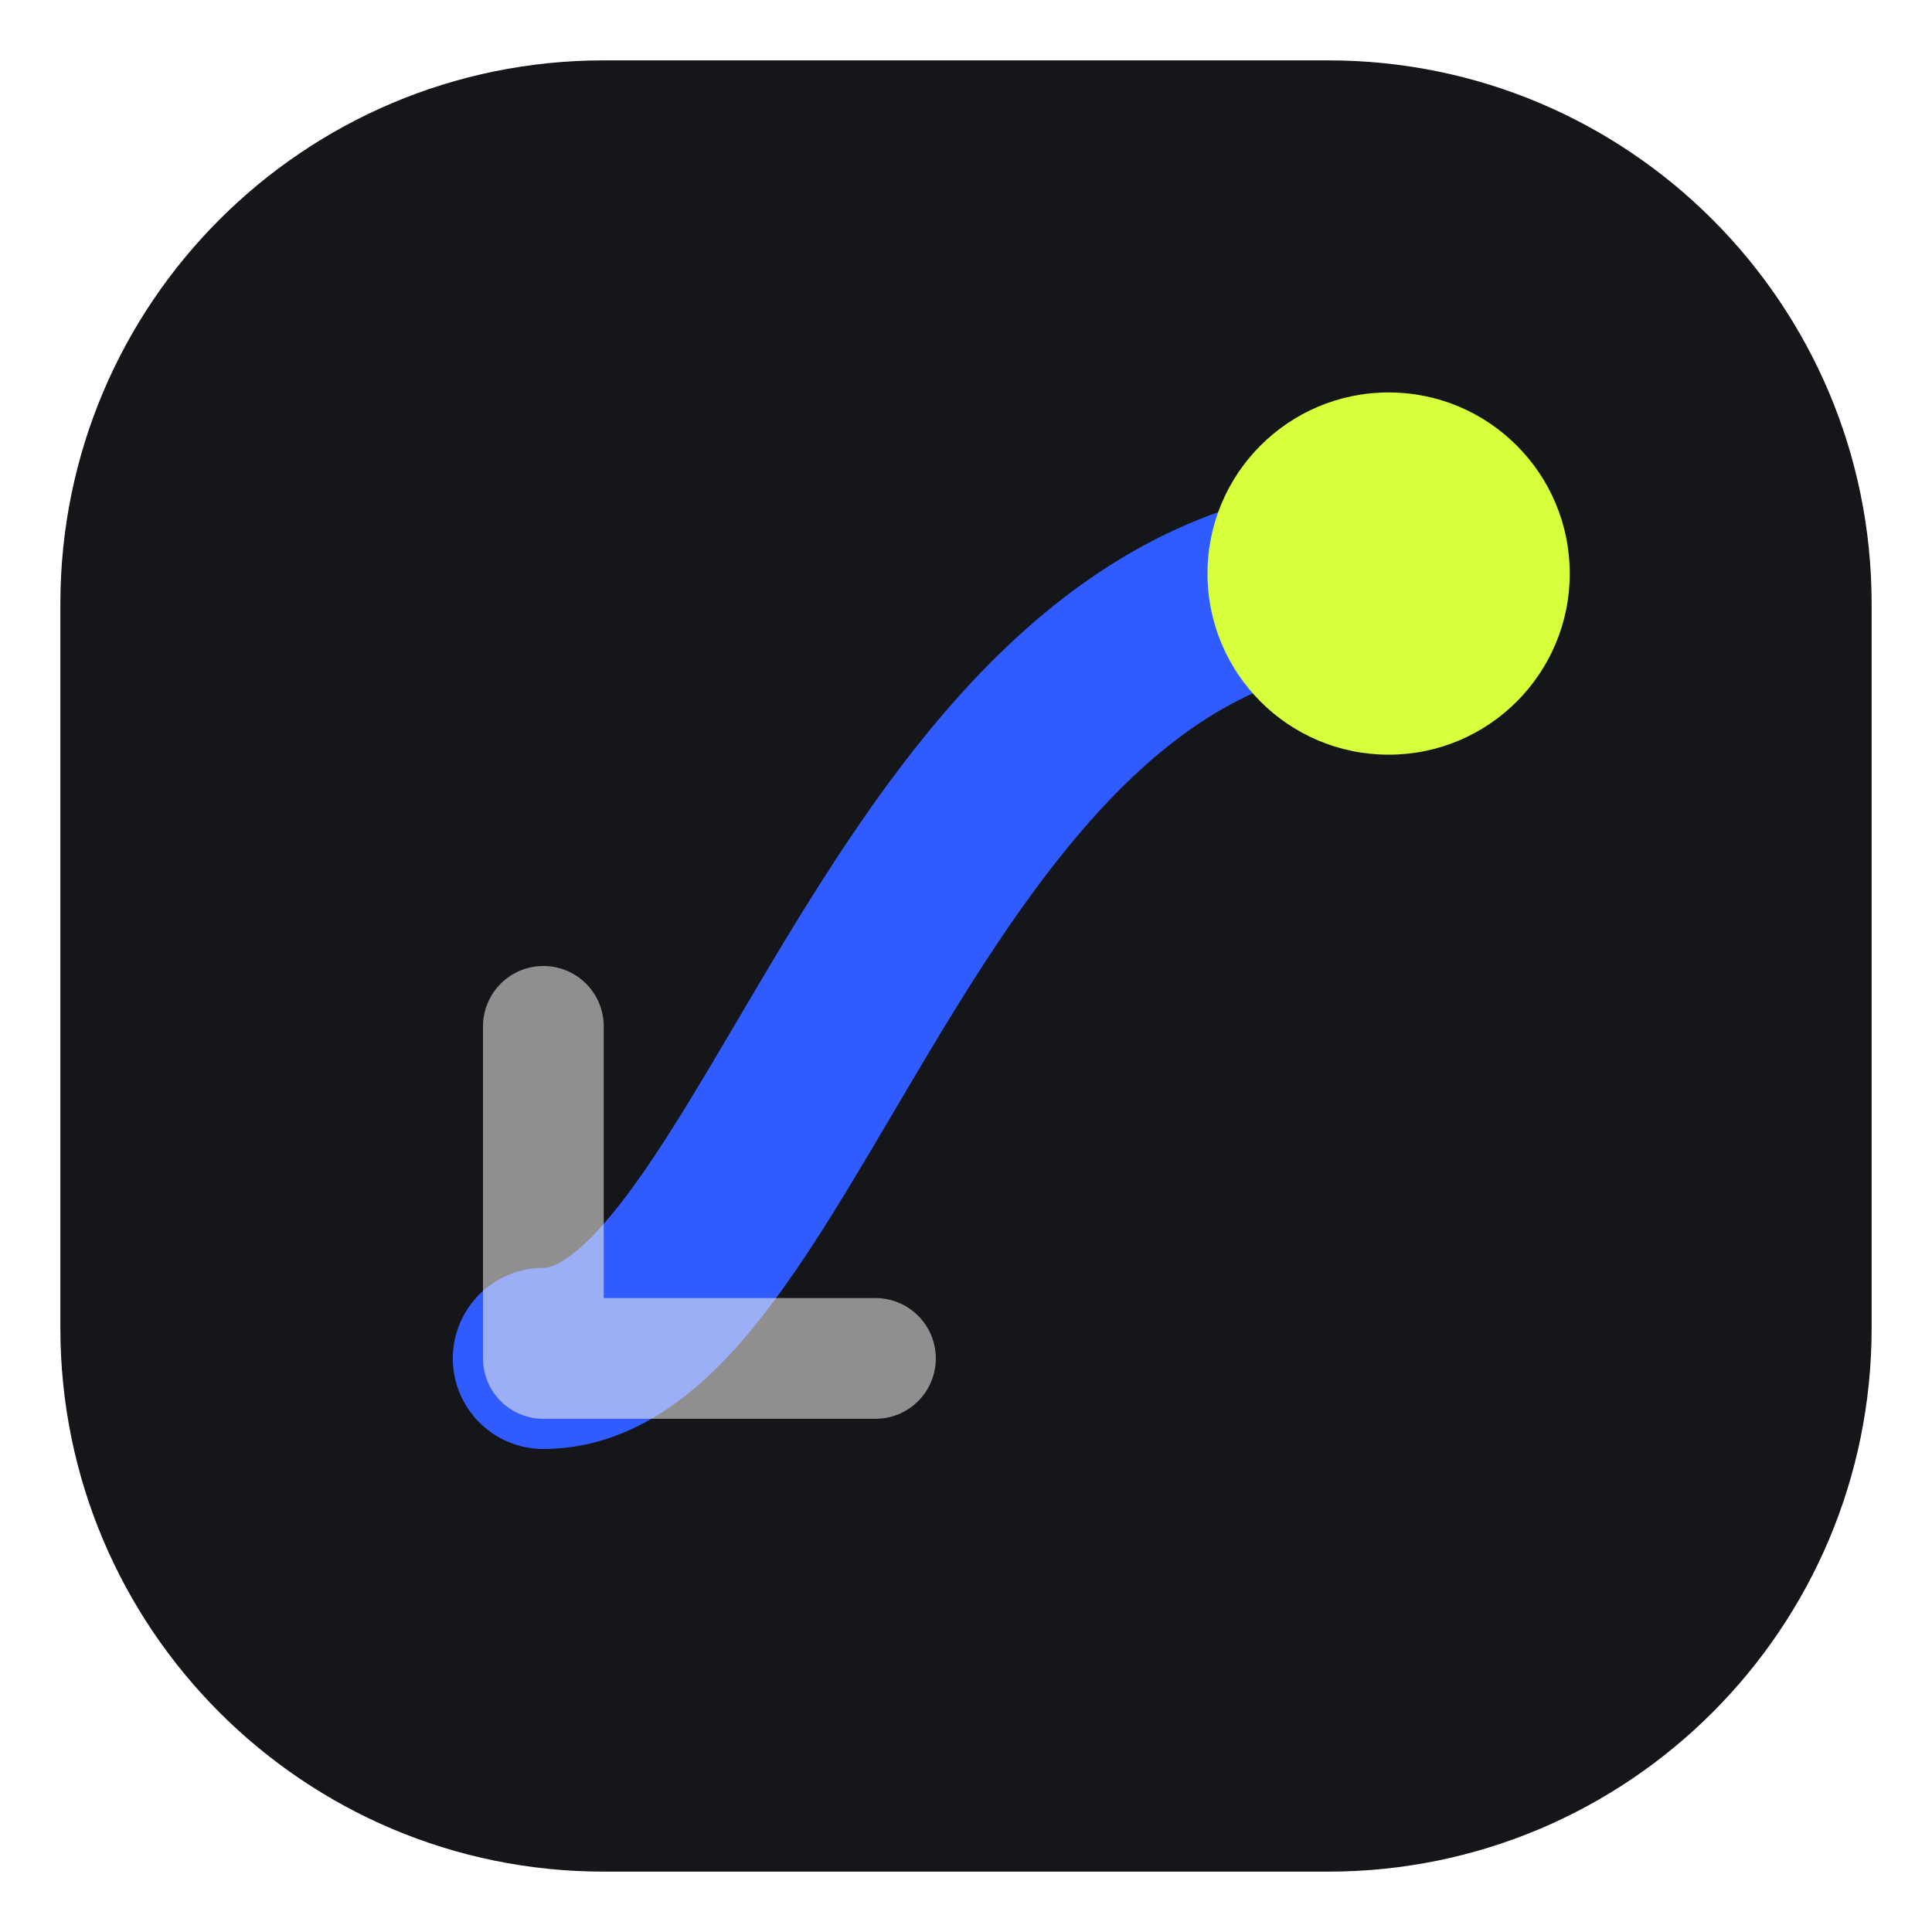
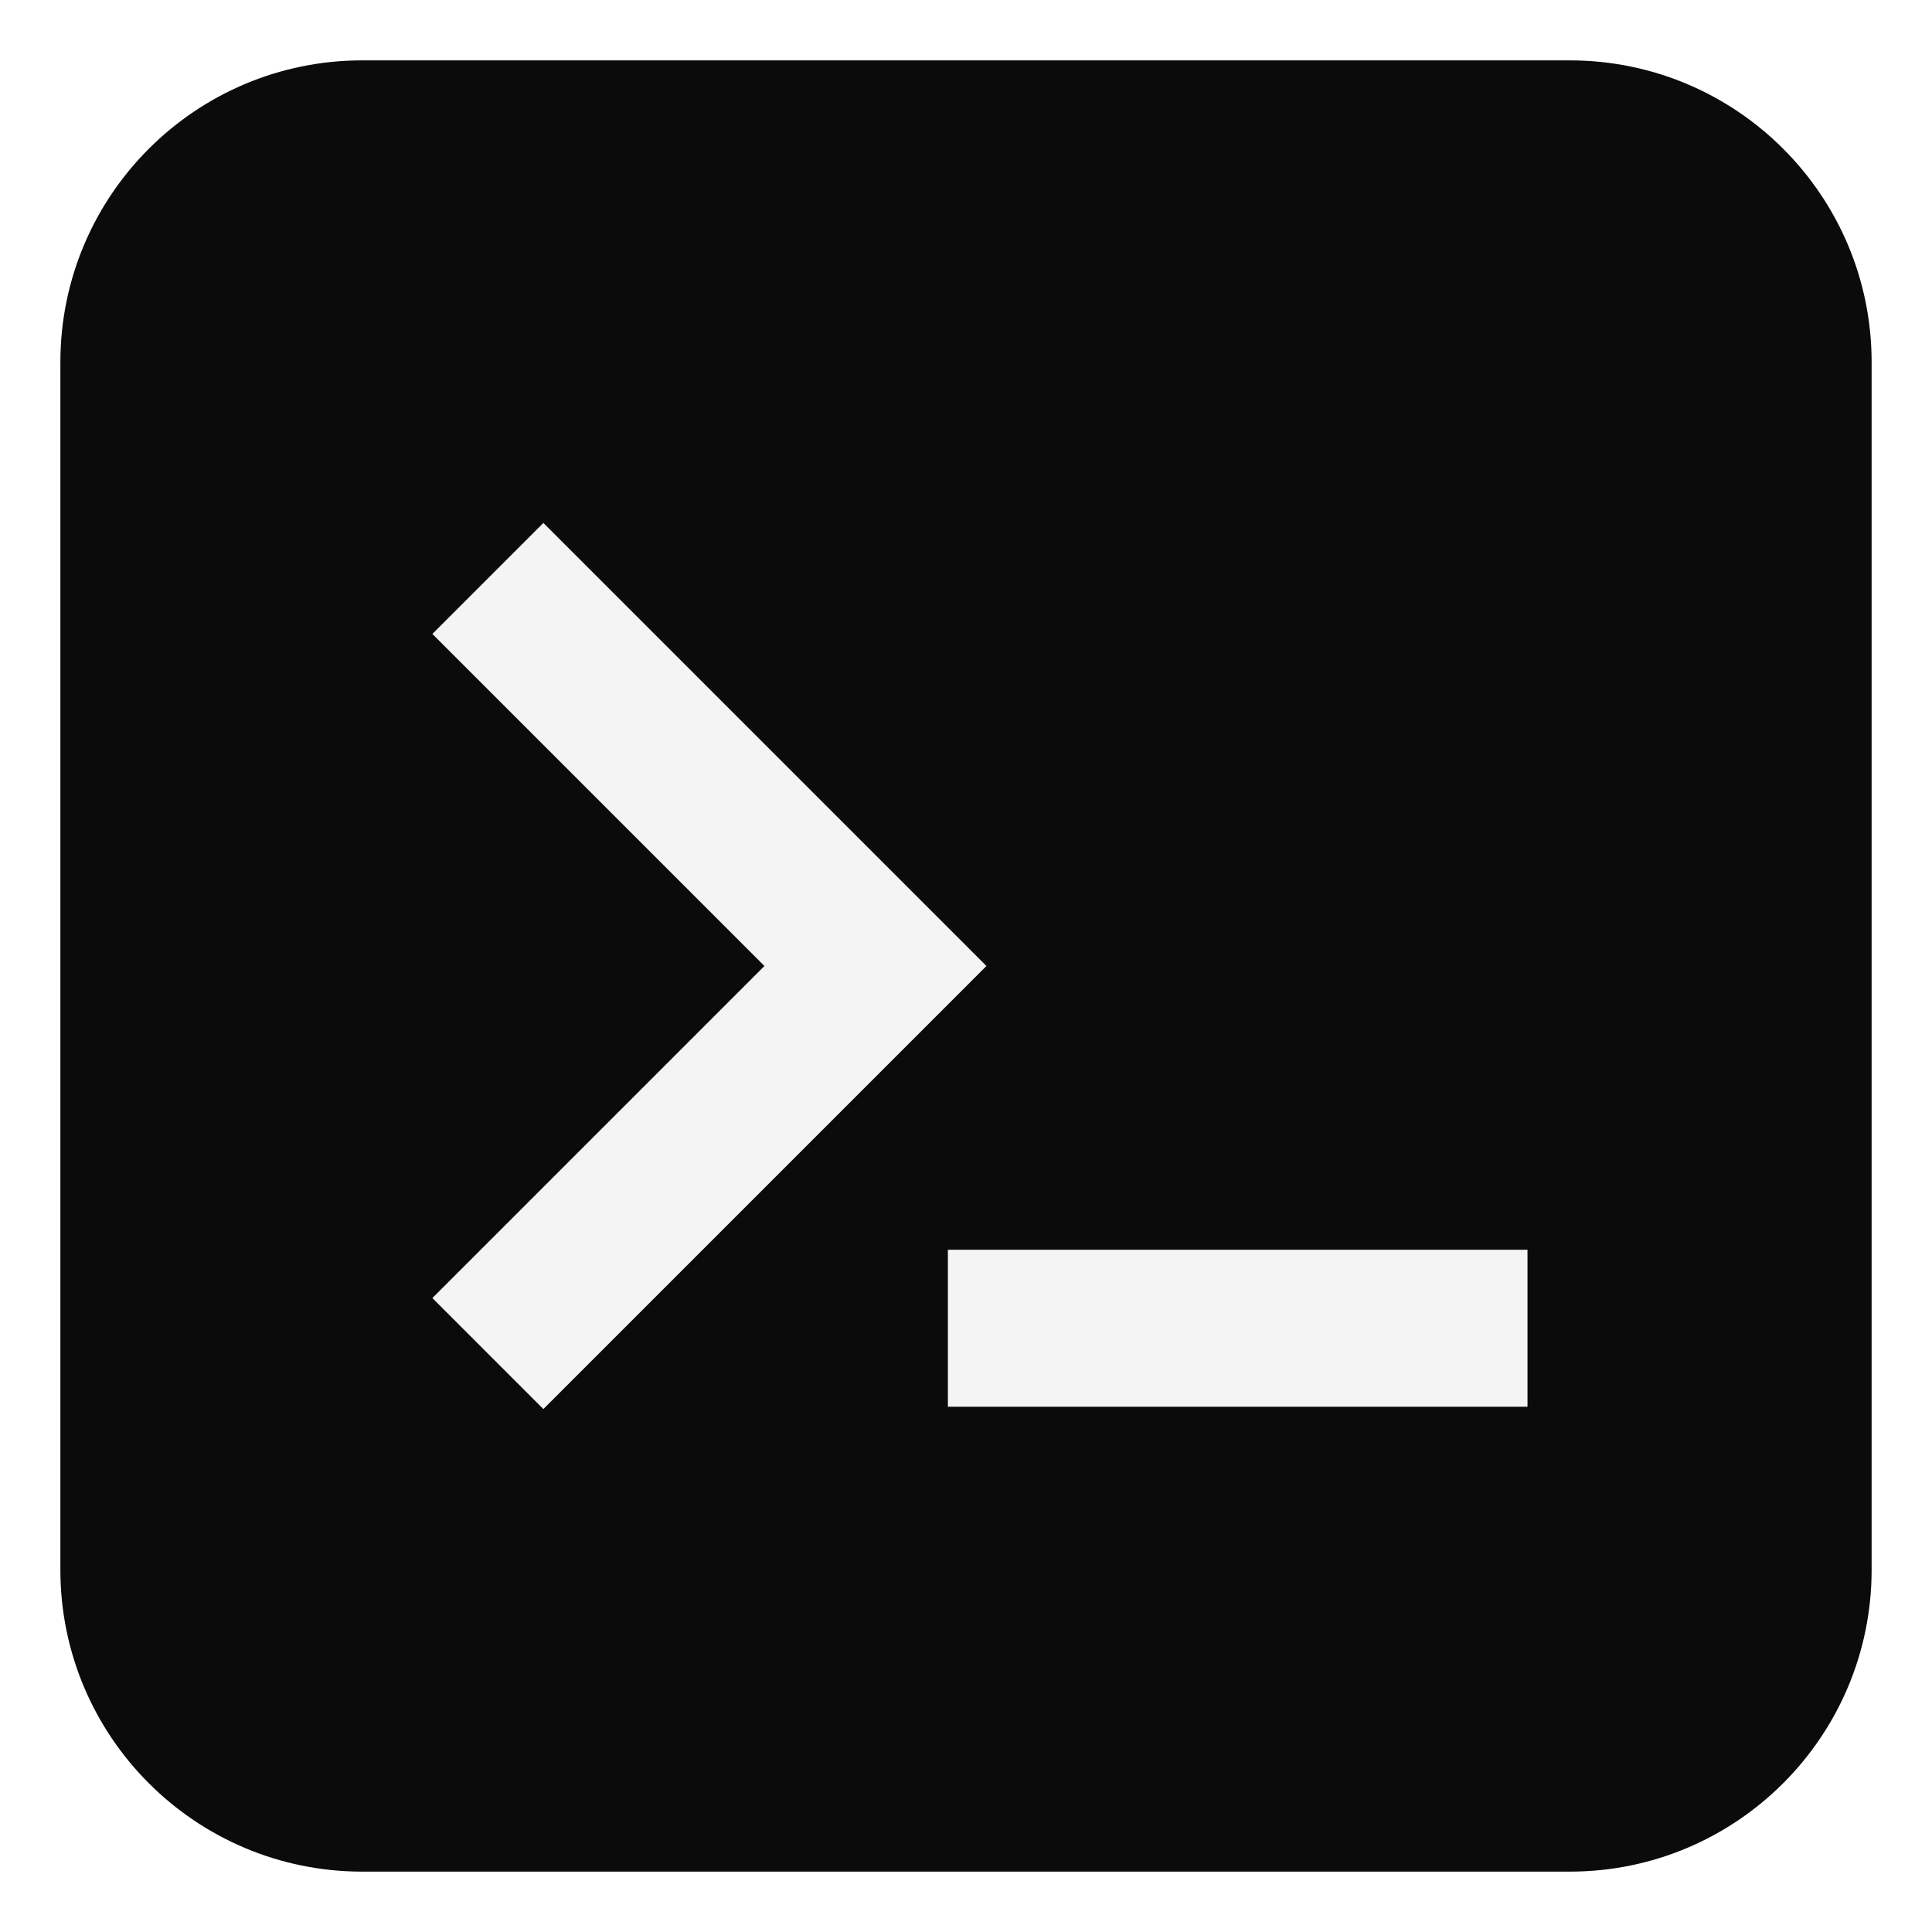
<svg xmlns="http://www.w3.org/2000/svg" viewBox="0 0 32 32">
-   <rect x="1" y="1" width="30" height="30" rx="9" fill="#15161a" />
-   <path d="M9 22.5 C 13 22.5, 15 9.5, 23 9.5" fill="none" stroke="#2f5bff" stroke-width="3" stroke-linecap="round" />
-   <circle cx="23" cy="9.5" r="3" fill="#d6ff3c" />
-   <path d="M9 17v5.5h5.5" fill="none" stroke="#f4f3ef" stroke-width="2" stroke-linecap="round" stroke-linejoin="round" opacity=".55" />
+   <rect x="1" y="1" width="30" height="30" rx="5" fill="#0b0b0b" />
+   <path d="M9 10.5 14.5 16 9 21.5" fill="none" stroke="#f4f4f4" stroke-width="2.6" stroke-linecap="square" />
+   <path d="M17 22h7" stroke="#f4f4f4" stroke-width="2.6" stroke-linecap="square" />
</svg>
